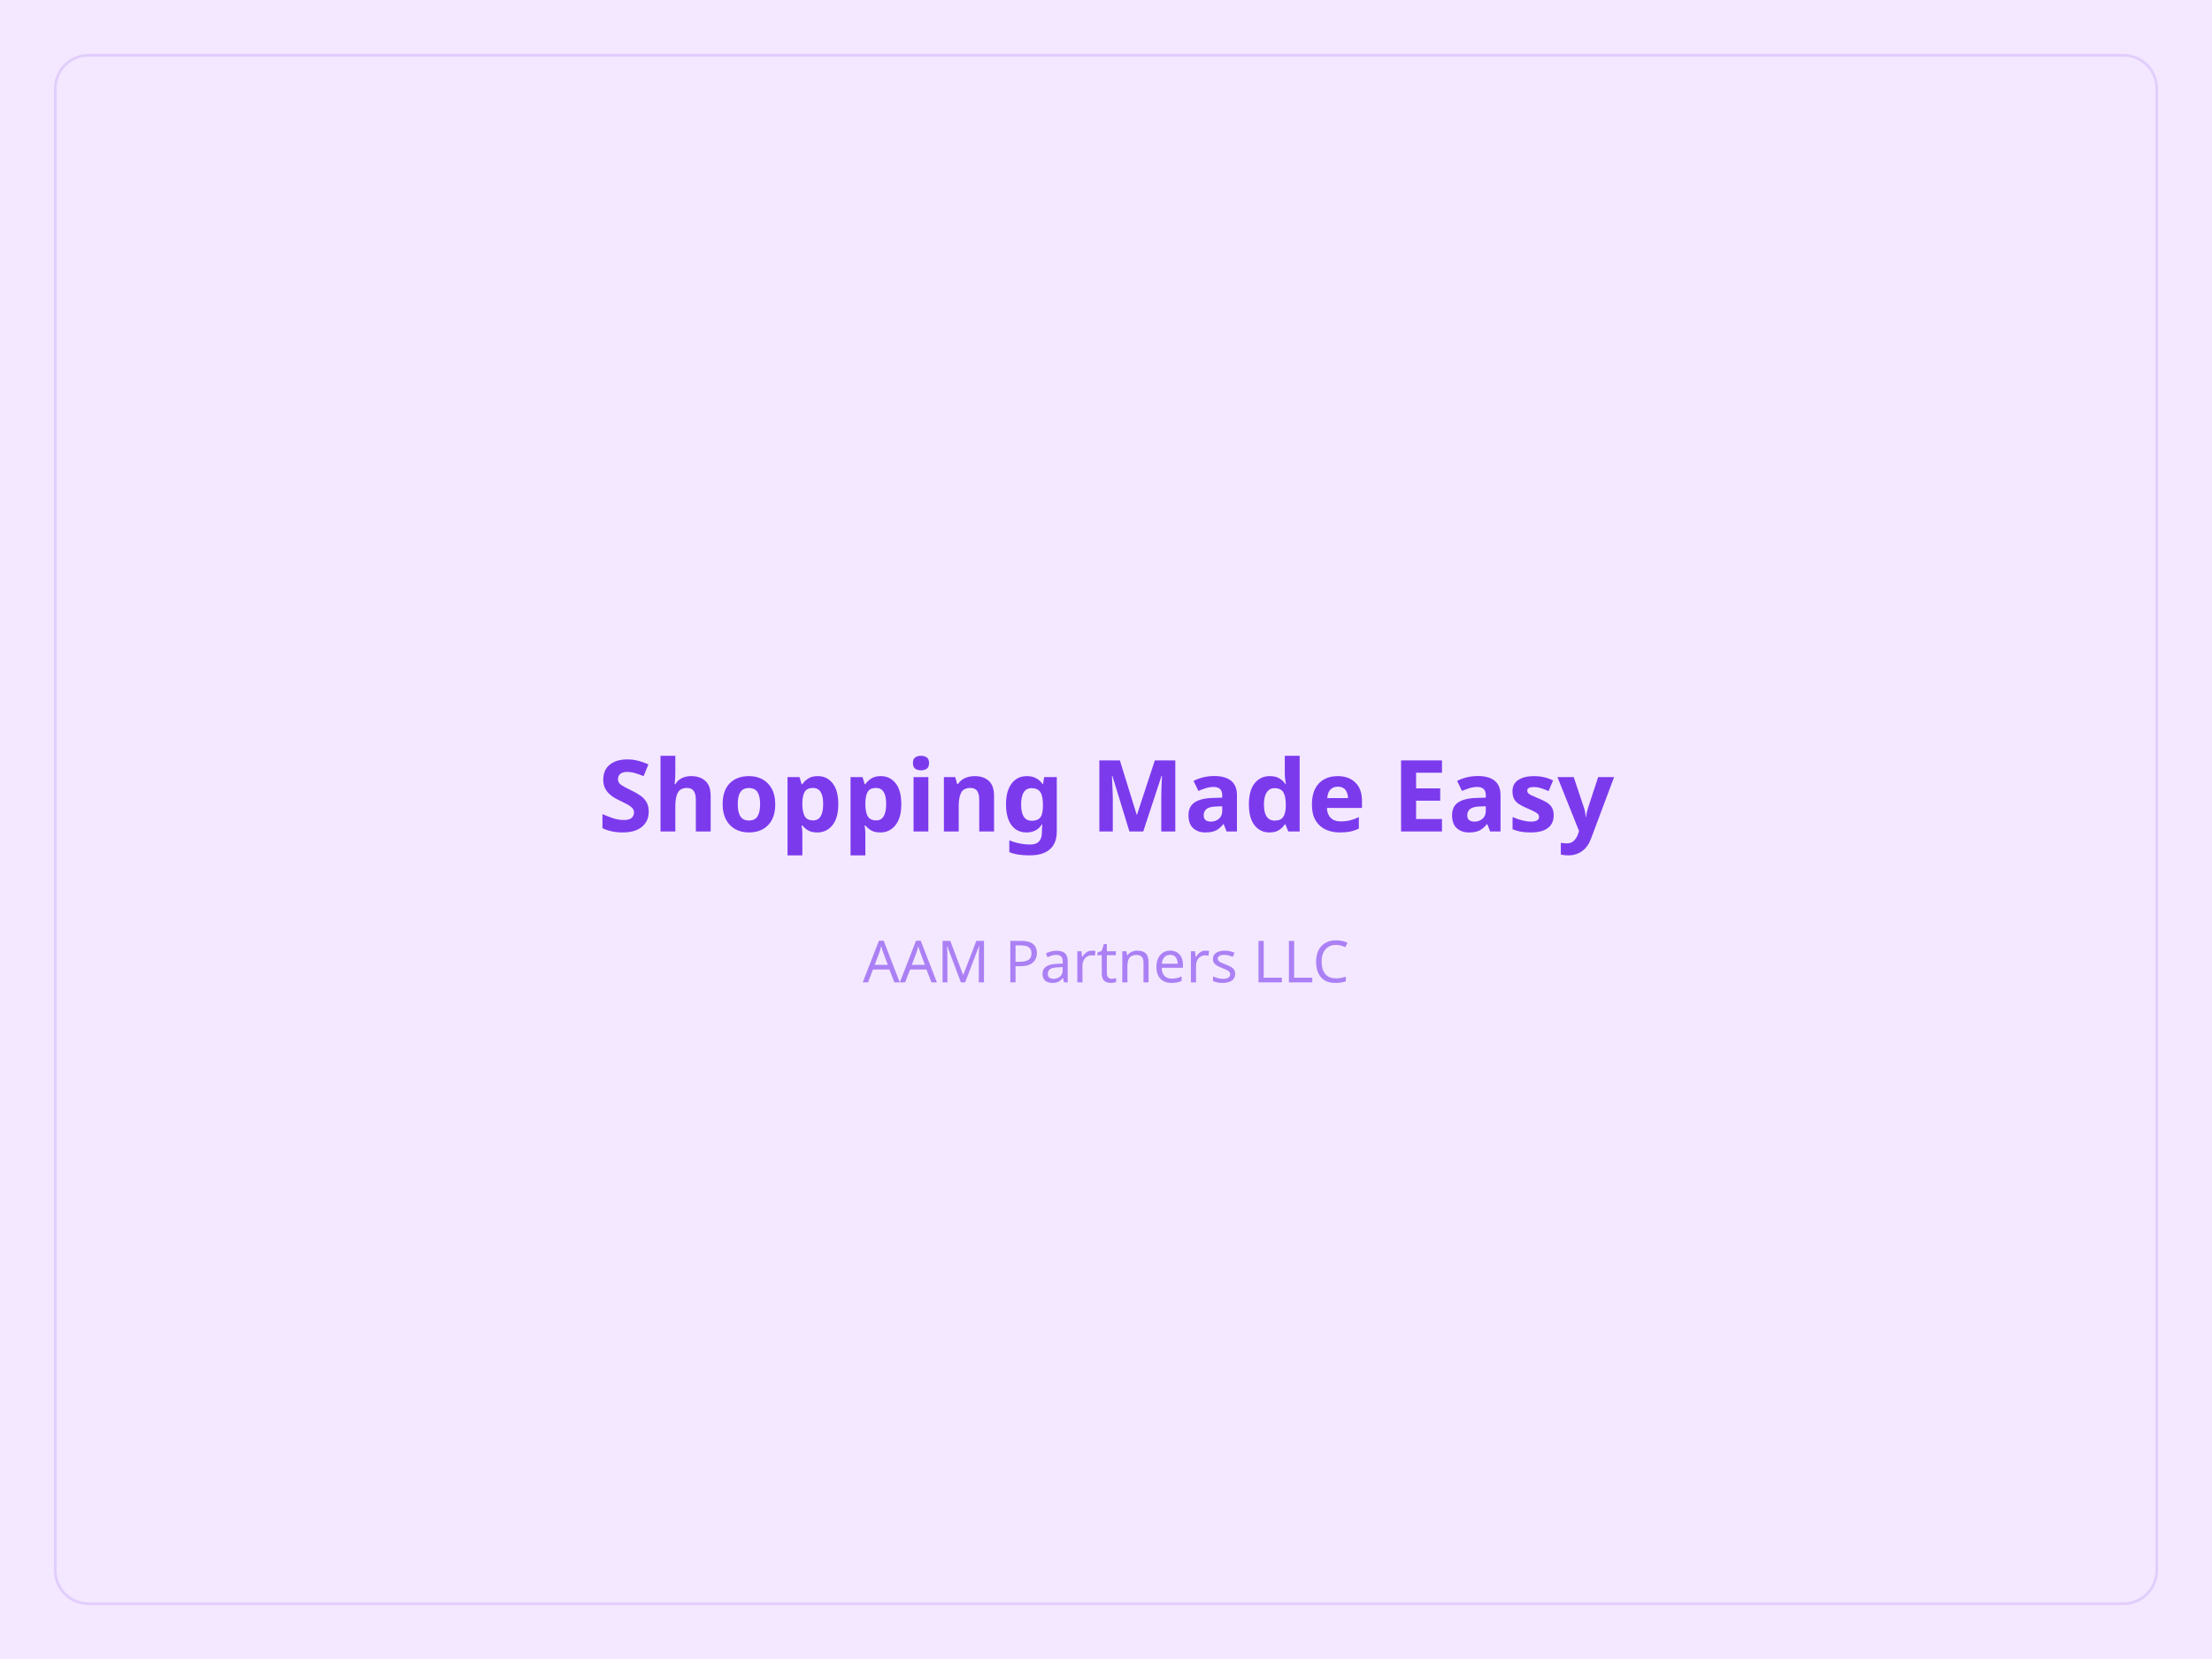
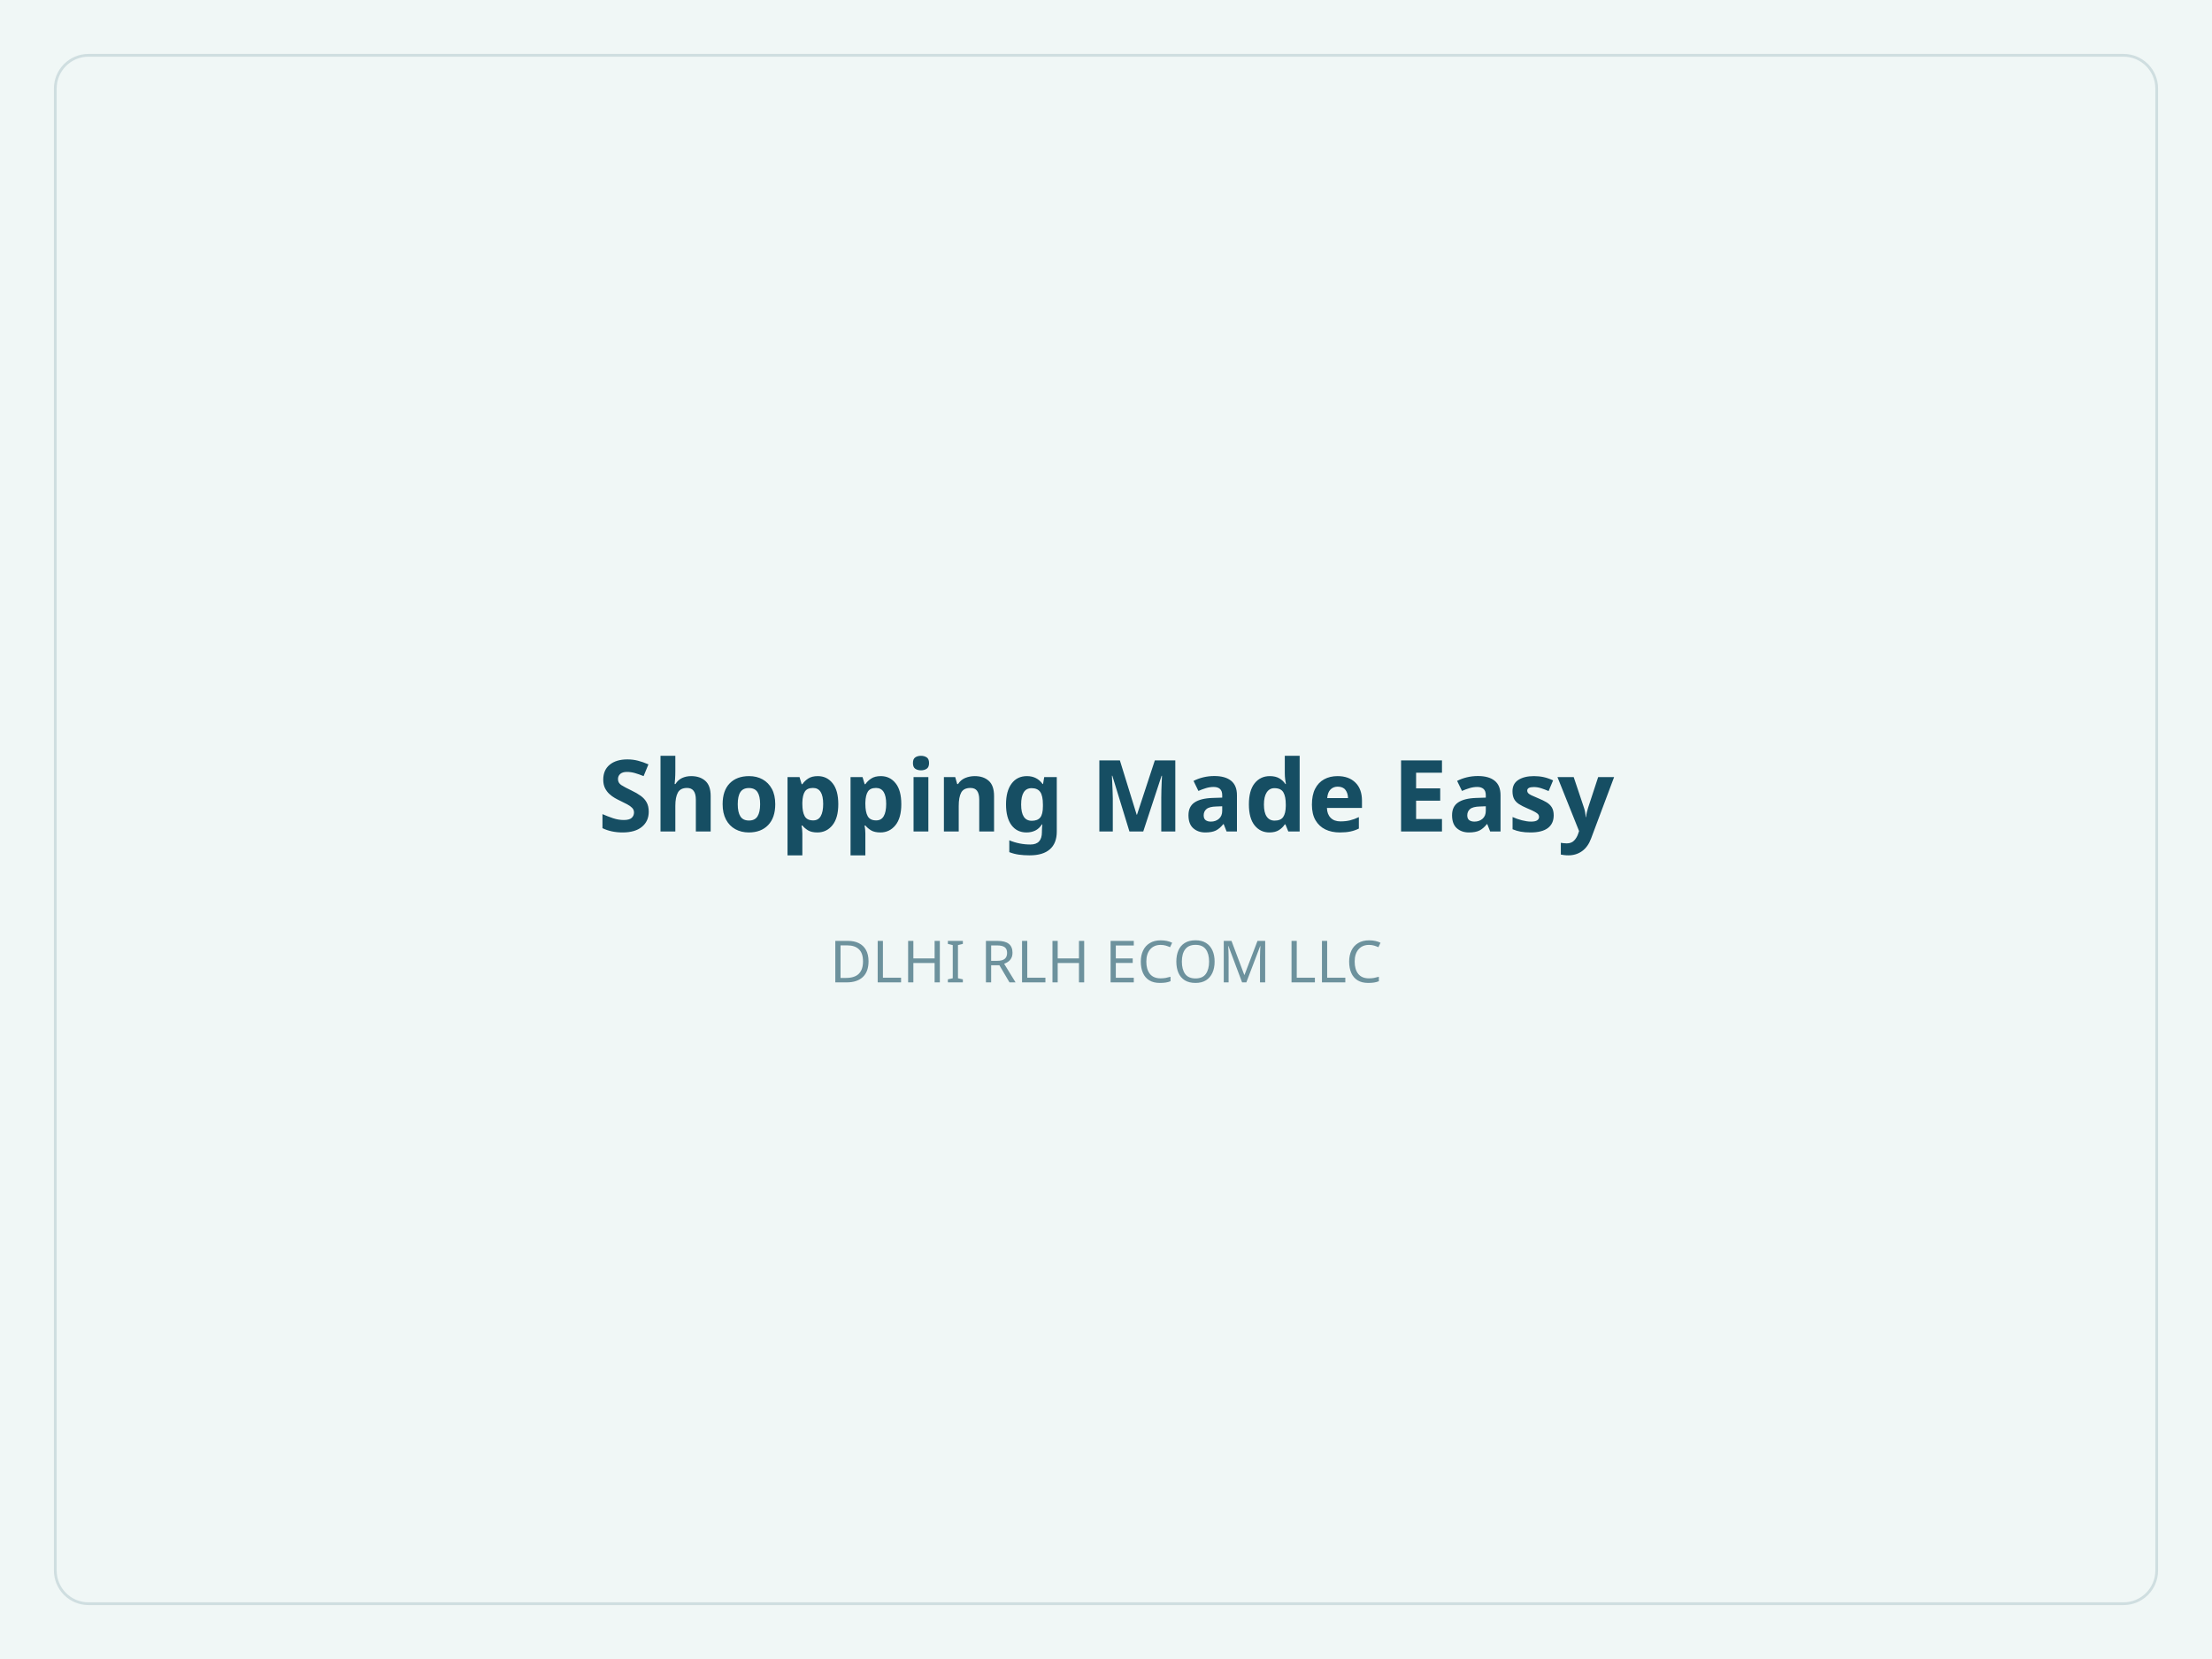
<svg xmlns="http://www.w3.org/2000/svg" width="800" height="600" viewBox="0 0 800 600">
-   <rect width="100%" height="100%" fill="#F3E8FF" />
-   <rect x="20" y="20" width="760" height="560" fill="none" stroke="#7C3AED" stroke-width="1" opacity="0.15" rx="12" />
-   <text x="50%" y="48%" dominant-baseline="middle" text-anchor="middle" fill="#7C3AED" font-family="system-ui, sans-serif" font-size="36" font-weight="600">Shopping Made Easy</text>
-   <text x="50%" y="58%" dominant-baseline="middle" text-anchor="middle" fill="#7C3AED" font-family="system-ui, sans-serif" font-size="21" opacity="0.6">AAM Partners LLC</text>
+   <rect width="100%" height="100%" fill="#F0F7F6" />
+   <rect x="20" y="20" width="760" height="560" fill="none" stroke="#164E63" stroke-width="1" opacity="0.15" rx="12" />
+   <text x="50%" y="48%" dominant-baseline="middle" text-anchor="middle" fill="#164E63" font-family="system-ui, sans-serif" font-size="36" font-weight="600">Shopping Made Easy</text>
+   <text x="50%" y="58%" dominant-baseline="middle" text-anchor="middle" fill="#164E63" font-family="system-ui, sans-serif" font-size="21" opacity="0.6">DLHI RLH ECOM LLC</text>
</svg>
